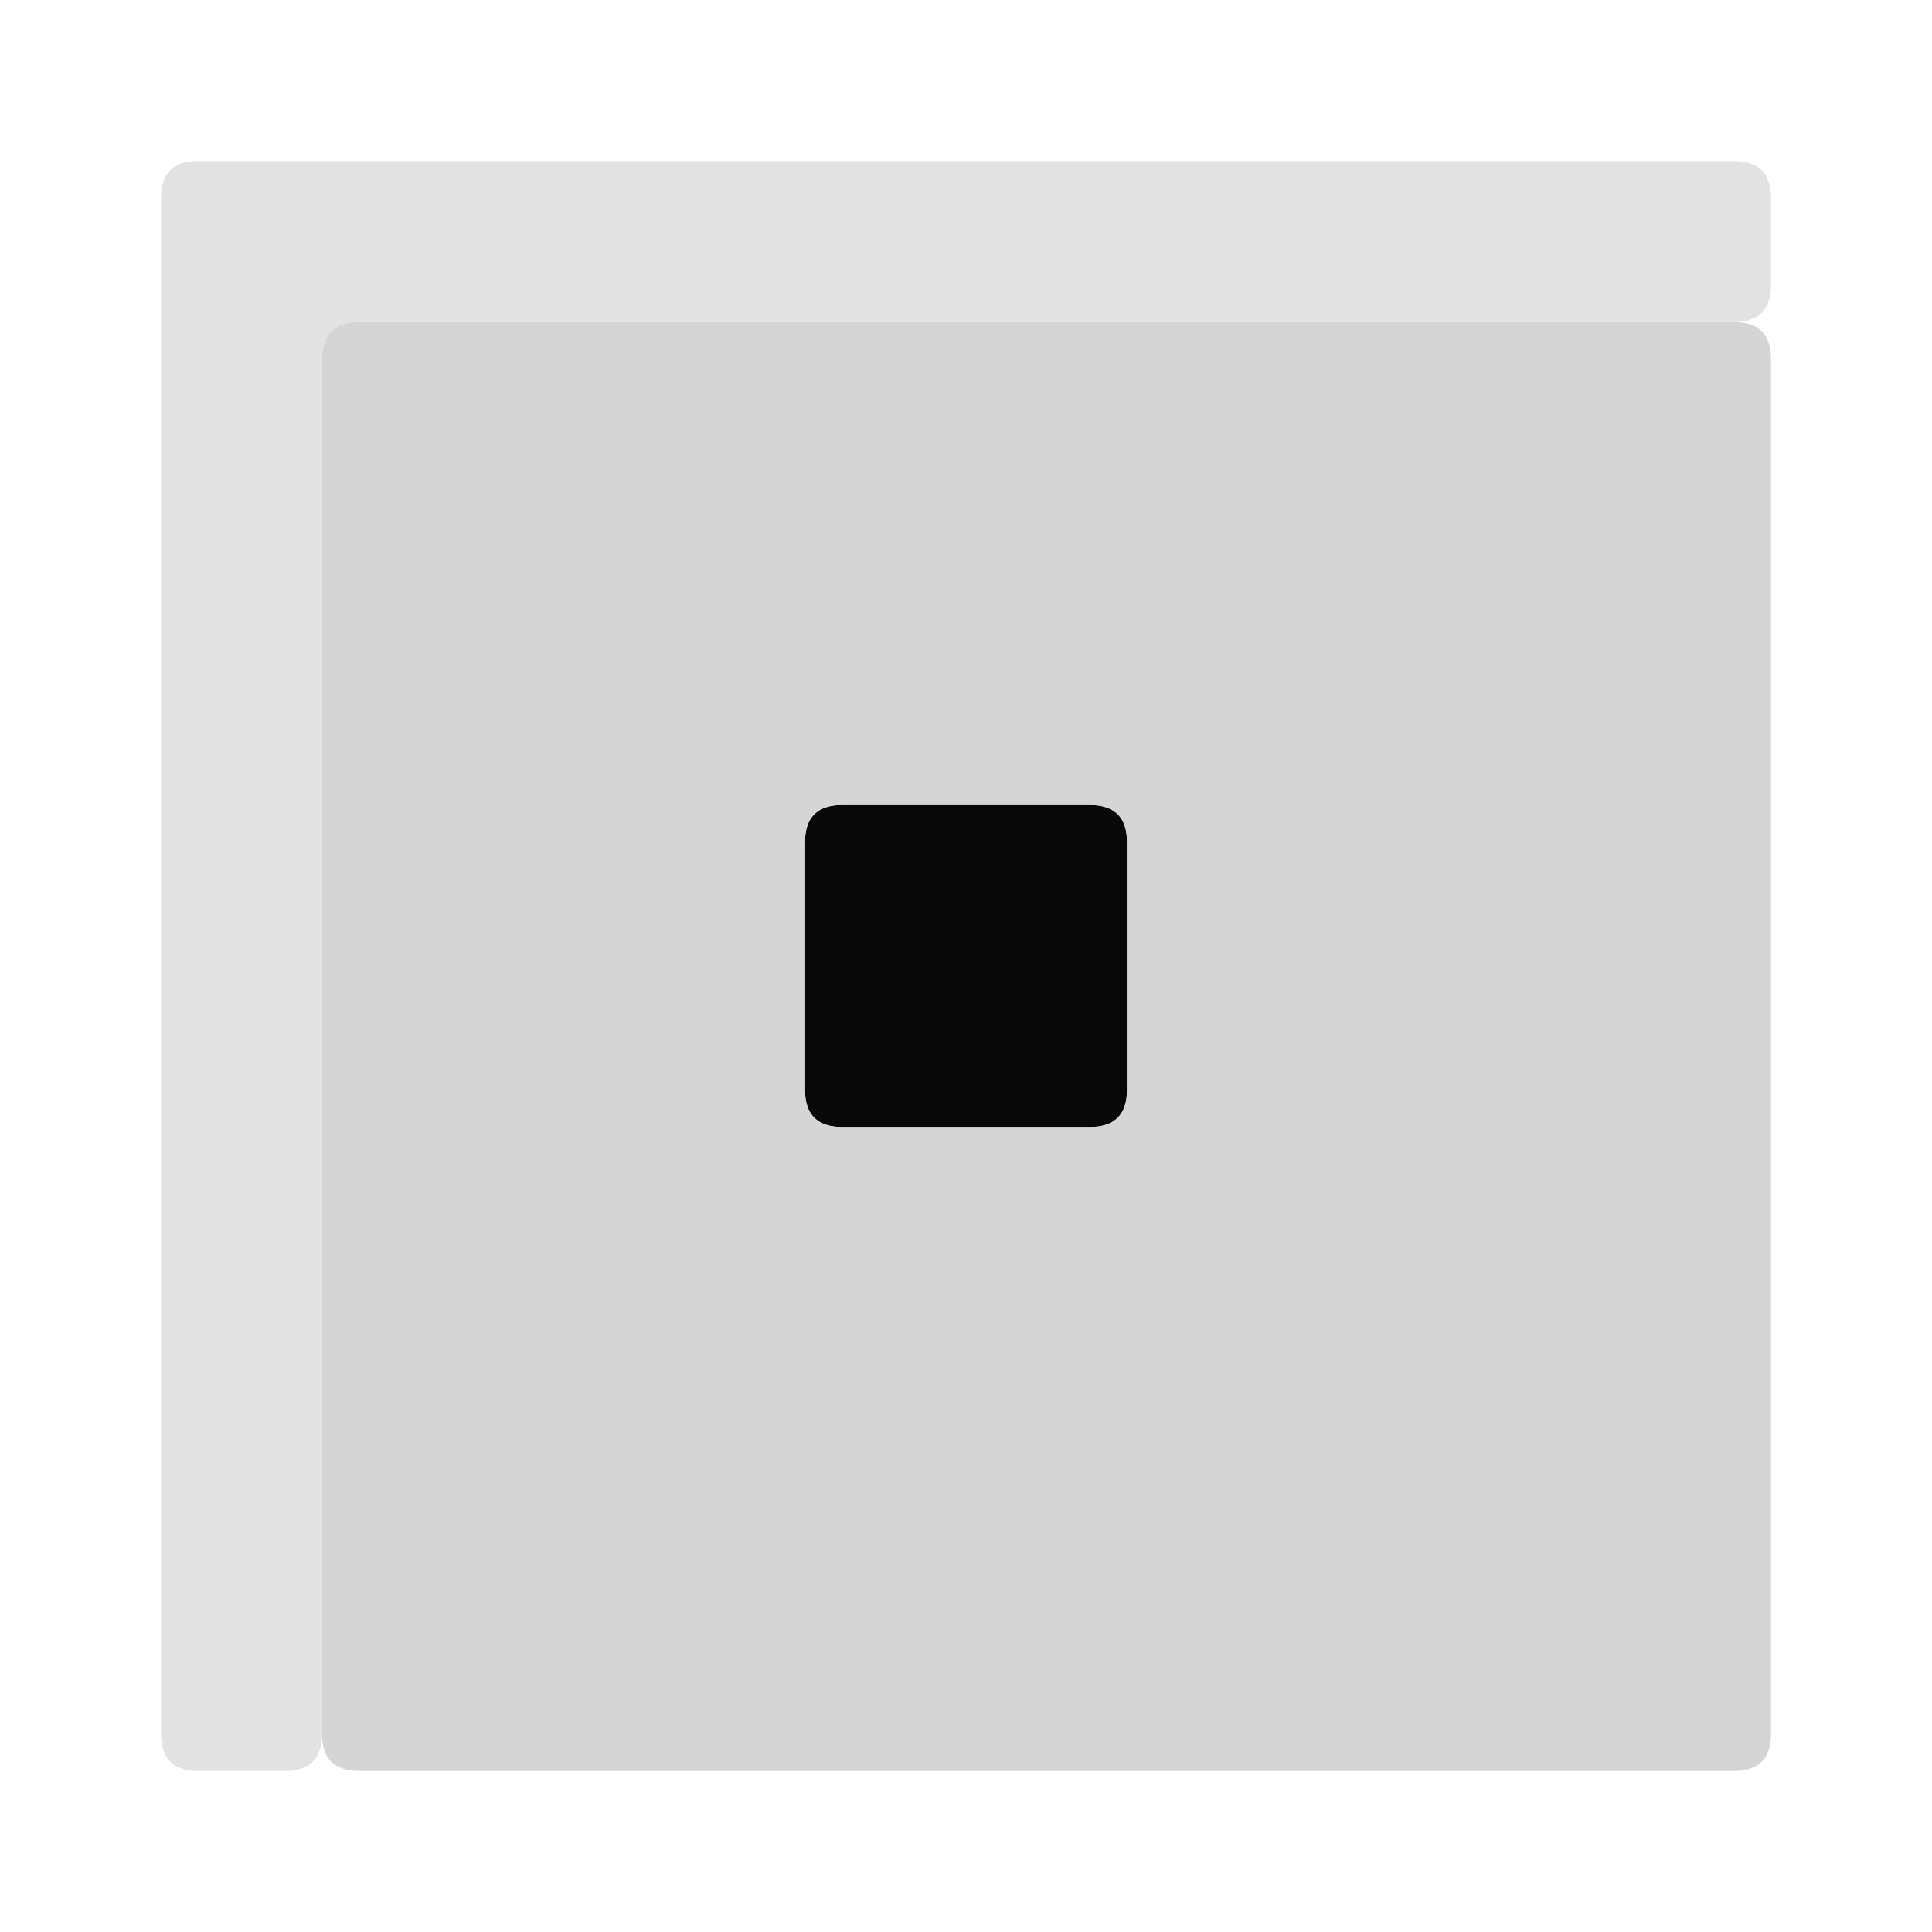
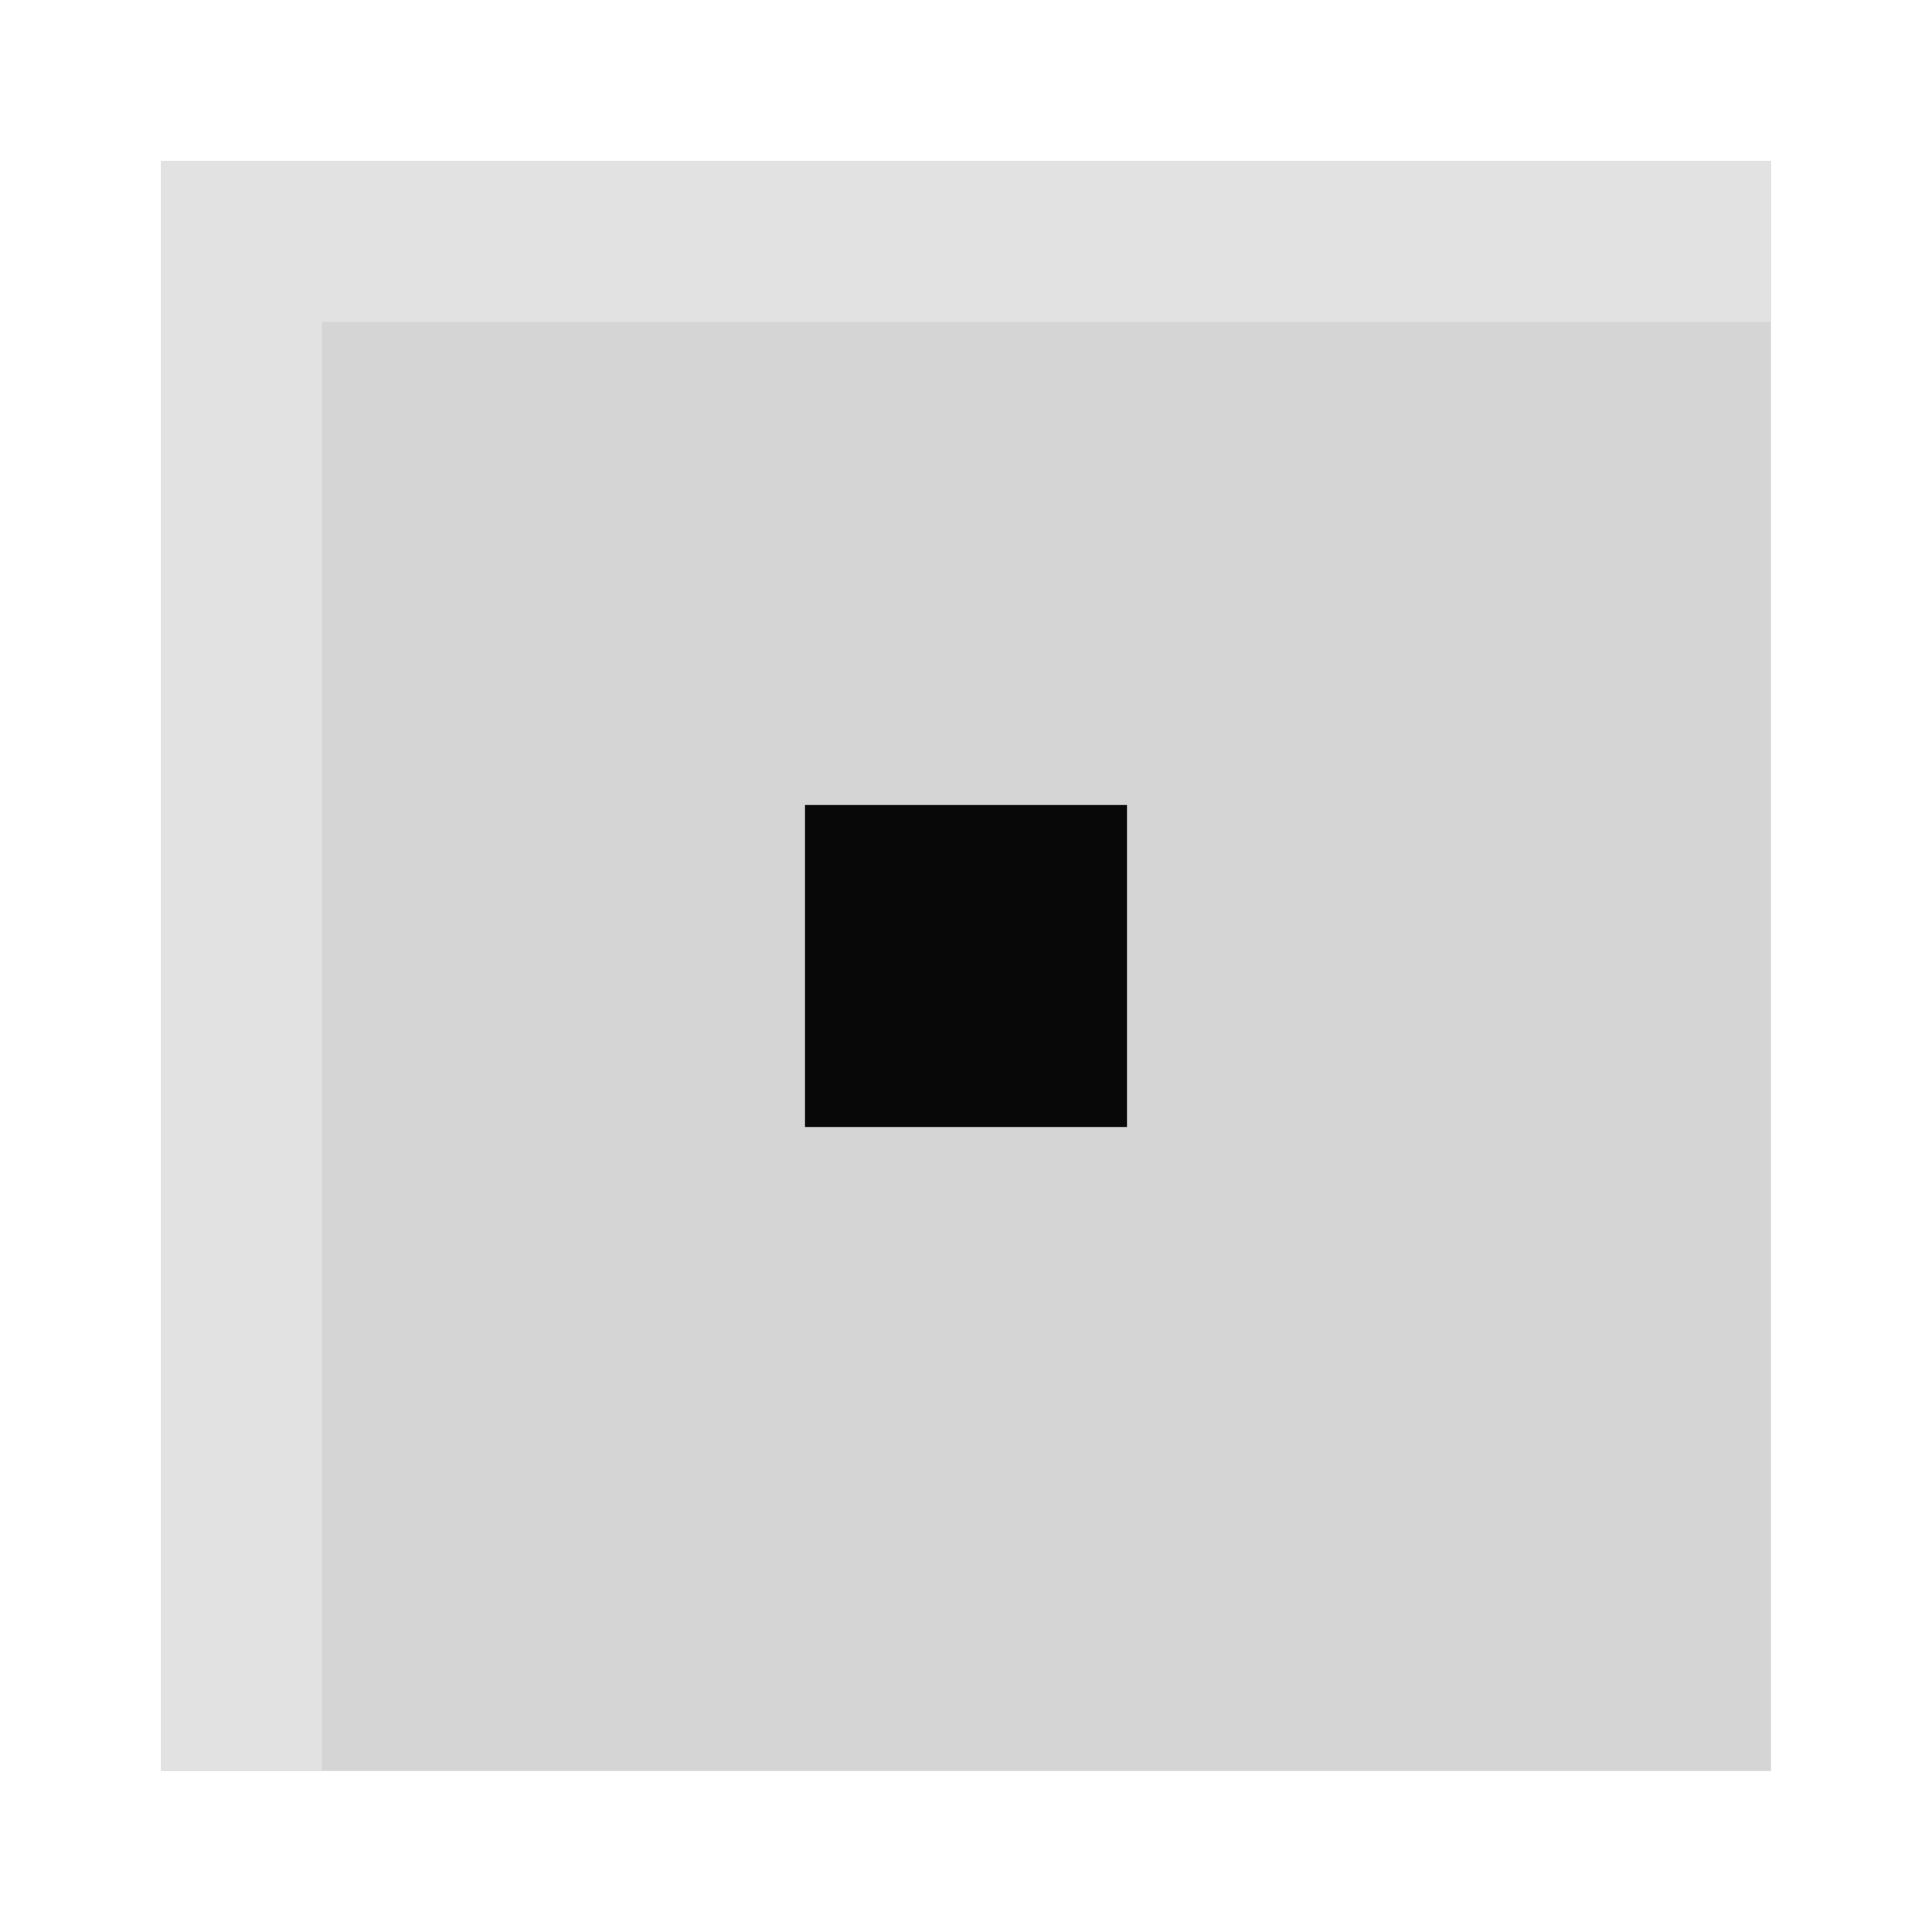
<svg xmlns="http://www.w3.org/2000/svg" viewBox="0 0 12 12" width="12" height="12" shape-rendering="geometricPrecision" data-design="nomad-v118" data-kind="S" data-style="vector" data-signature="8e460bc0">
-   <g>
-     <path fill="rgb(8,8,8)" fill-rule="evenodd" d="M 5 5.23 Q 5 5 5.23 5 L 5.77 5 Q 6 5 6.23 5 L 6.77 5 Q 7 5 7 5.23 L 7 5.77 Q 7 6 7 6.23 L 7 6.77 Q 7 7 6.77 7 L 6.23 7 Q 6 7 5.77 7 L 5.23 7 Q 5 7 5 6.77 L 5 6.23 Q 5 6 5 5.77 Z" />
-     <path fill="rgb(213,213,213)" fill-rule="evenodd" d="M 2 2.23 Q 2 2 2.23 2 L 2.77 2 Q 3 2 3.23 2 L 3.77 2 Q 4 2 4.23 2 L 4.77 2 Q 5 2 5.23 2 L 5.77 2 Q 6 2 6.23 2 L 6.77 2 Q 7 2 7.23 2 L 7.77 2 Q 8 2 8.23 2 L 8.77 2 Q 9 2 9.23 2 L 9.77 2 Q 10 2 10.23 2 L 10.77 2 Q 11 2 11 2.23 L 11 2.77 Q 11 3 11 3.23 L 11 3.77 Q 11 4 11 4.23 L 11 4.77 Q 11 5 11 5.23 L 11 5.77 Q 11 6 11 6.23 L 11 6.77 Q 11 7 11 7.23 L 11 7.77 Q 11 8 11 8.23 L 11 8.77 Q 11 9 11 9.23 L 11 9.77 Q 11 10 11 10.23 L 11 10.77 Q 11 11 10.77 11 L 10.23 11 Q 10 11 9.77 11 L 9.23 11 Q 9 11 8.77 11 L 8.23 11 Q 8 11 7.77 11 L 7.23 11 Q 7 11 6.77 11 L 6.23 11 Q 6 11 5.77 11 L 5.23 11 Q 5 11 4.77 11 L 4.23 11 Q 4 11 3.77 11 L 3.23 11 Q 3 11 2.77 11 L 2.23 11 Q 2 11 2 10.77 L 2 10.23 Q 2 10 2 9.77 L 2 9.23 Q 2 9 2 8.77 L 2 8.23 Q 2 8 2 7.77 L 2 7.23 Q 2 7 2 6.77 L 2 6.23 Q 2 6 2 5.77 L 2 5.23 Q 2 5 2 4.77 L 2 4.23 Q 2 4 2 3.77 L 2 3.23 Q 2 3 2 2.77 Z M 6.23 5 Q 6 5 5.77 5 L 5.23 5 Q 5 5 5 5.23 L 5 5.77 Q 5 6 5 6.23 L 5 6.77 Q 5 7 5.23 7 L 5.77 7 Q 6 7 6.23 7 L 6.77 7 Q 7 7 7 6.77 L 7 6.23 Q 7 6 7 5.77 L 7 5.23 Q 7 5 6.77 5 Z" />
-     <path fill="rgb(226,226,226)" fill-rule="evenodd" d="M 1 1.23 Q 1 1 1.23 1 L 1.77 1 Q 2 1 2.23 1 L 2.77 1 Q 3 1 3.23 1 L 3.77 1 Q 4 1 4.23 1 L 4.77 1 Q 5 1 5.23 1 L 5.77 1 Q 6 1 6.23 1 L 6.77 1 Q 7 1 7.23 1 L 7.77 1 Q 8 1 8.23 1 L 8.77 1 Q 9 1 9.23 1 L 9.77 1 Q 10 1 10.23 1 L 10.77 1 Q 11 1 11 1.23 L 11 1.77 Q 11 2 10.77 2 L 10.23 2 Q 10 2 9.77 2 L 9.23 2 Q 9 2 8.77 2 L 8.23 2 Q 8 2 7.77 2 L 7.23 2 Q 7 2 6.77 2 L 6.23 2 Q 6 2 5.77 2 L 5.23 2 Q 5 2 4.77 2 L 4.23 2 Q 4 2 3.77 2 L 3.23 2 Q 3 2 2.77 2 L 2.23 2 Q 2 2 2 2.23 L 2 2.77 Q 2 3 2 3.23 L 2 3.77 Q 2 4 2 4.23 L 2 4.77 Q 2 5 2 5.23 L 2 5.77 Q 2 6 2 6.23 L 2 6.77 Q 2 7 2 7.23 L 2 7.77 Q 2 8 2 8.23 L 2 8.77 Q 2 9 2 9.23 L 2 9.77 Q 2 10 2 10.23 L 2 10.77 Q 2 11 1.77 11 L 1.23 11 Q 1 11 1 10.77 L 1 10.23 Q 1 10 1 9.77 L 1 9.23 Q 1 9 1 8.77 L 1 8.23 Q 1 8 1 7.77 L 1 7.23 Q 1 7 1 6.77 L 1 6.23 Q 1 6 1 5.77 L 1 5.23 Q 1 5 1 4.77 L 1 4.23 Q 1 4 1 3.77 L 1 3.23 Q 1 3 1 2.77 L 1 2.23 Q 1 2 1 1.77 Z" />
-   </g>
+   <rect x="1" y="1" width="10" height="10" fill="rgb(213,213,213)" />
+   <rect x="1" y="1" width="10" height="1" fill="rgb(226,226,226)" />
+   <rect x="1" y="1" width="1" height="10" fill="rgb(226,226,226)" />
+   <rect x="5" y="5" width="2" height="2" fill="rgb(8,8,8)" />
</svg>
